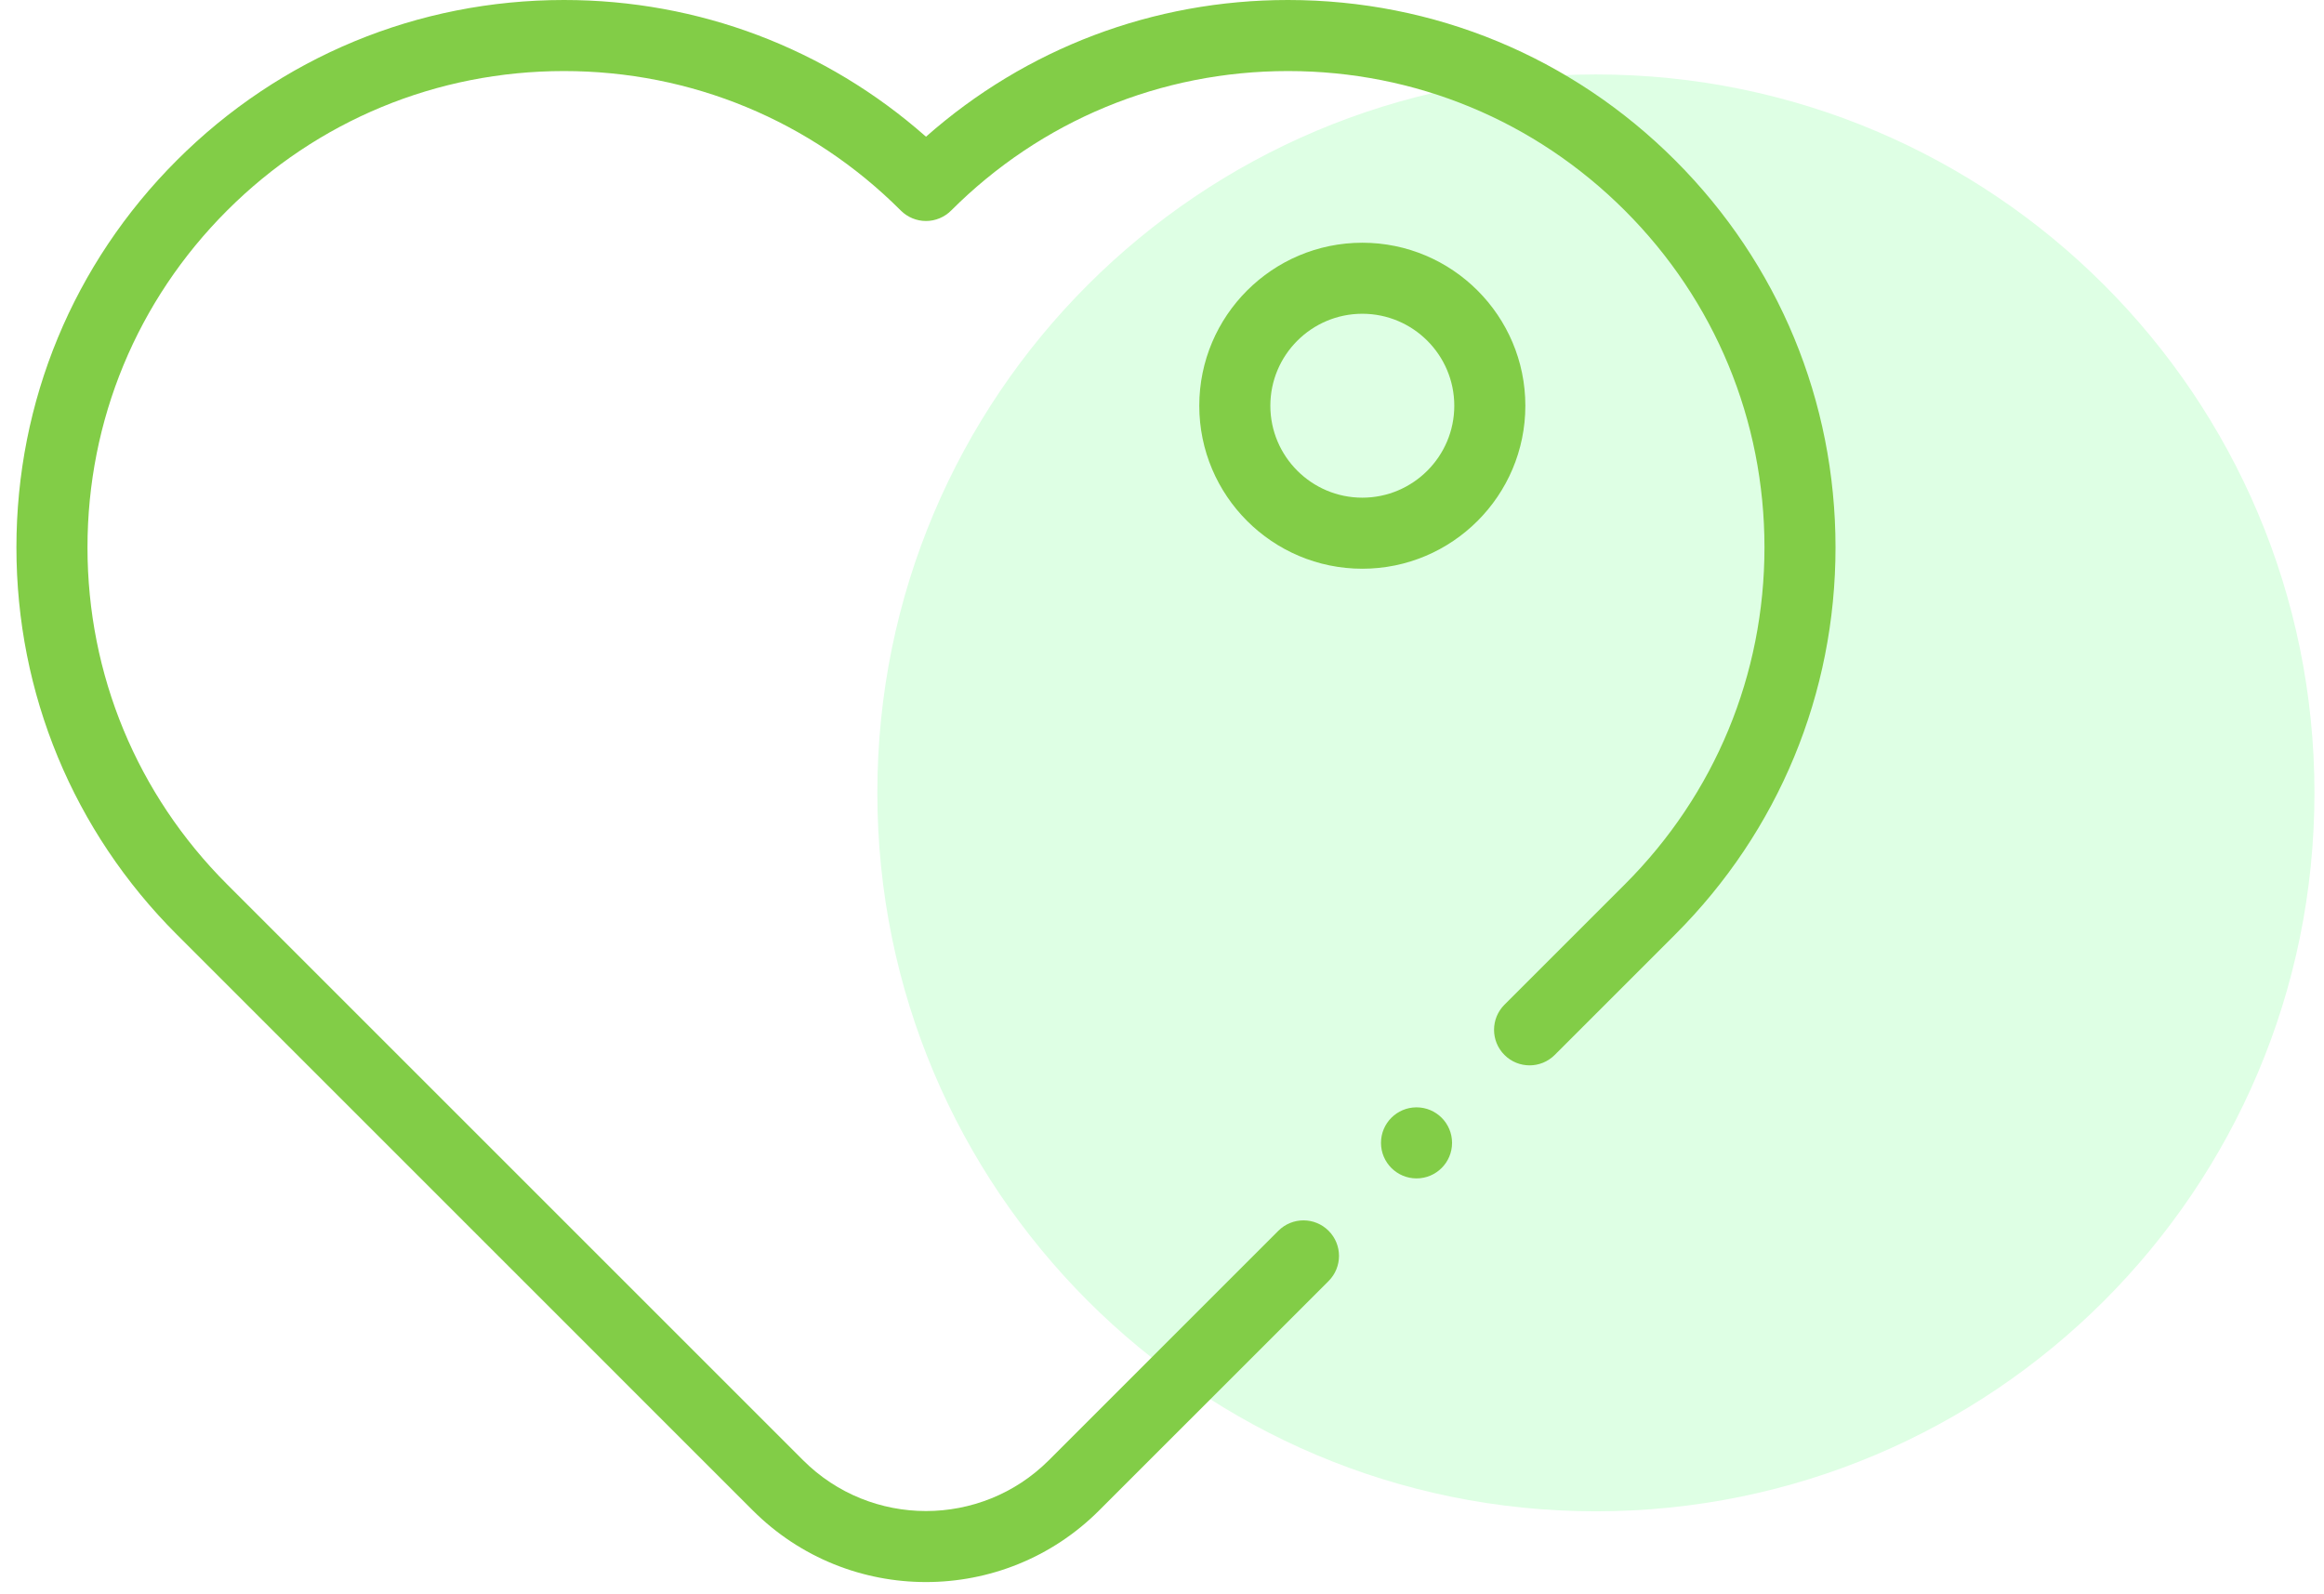
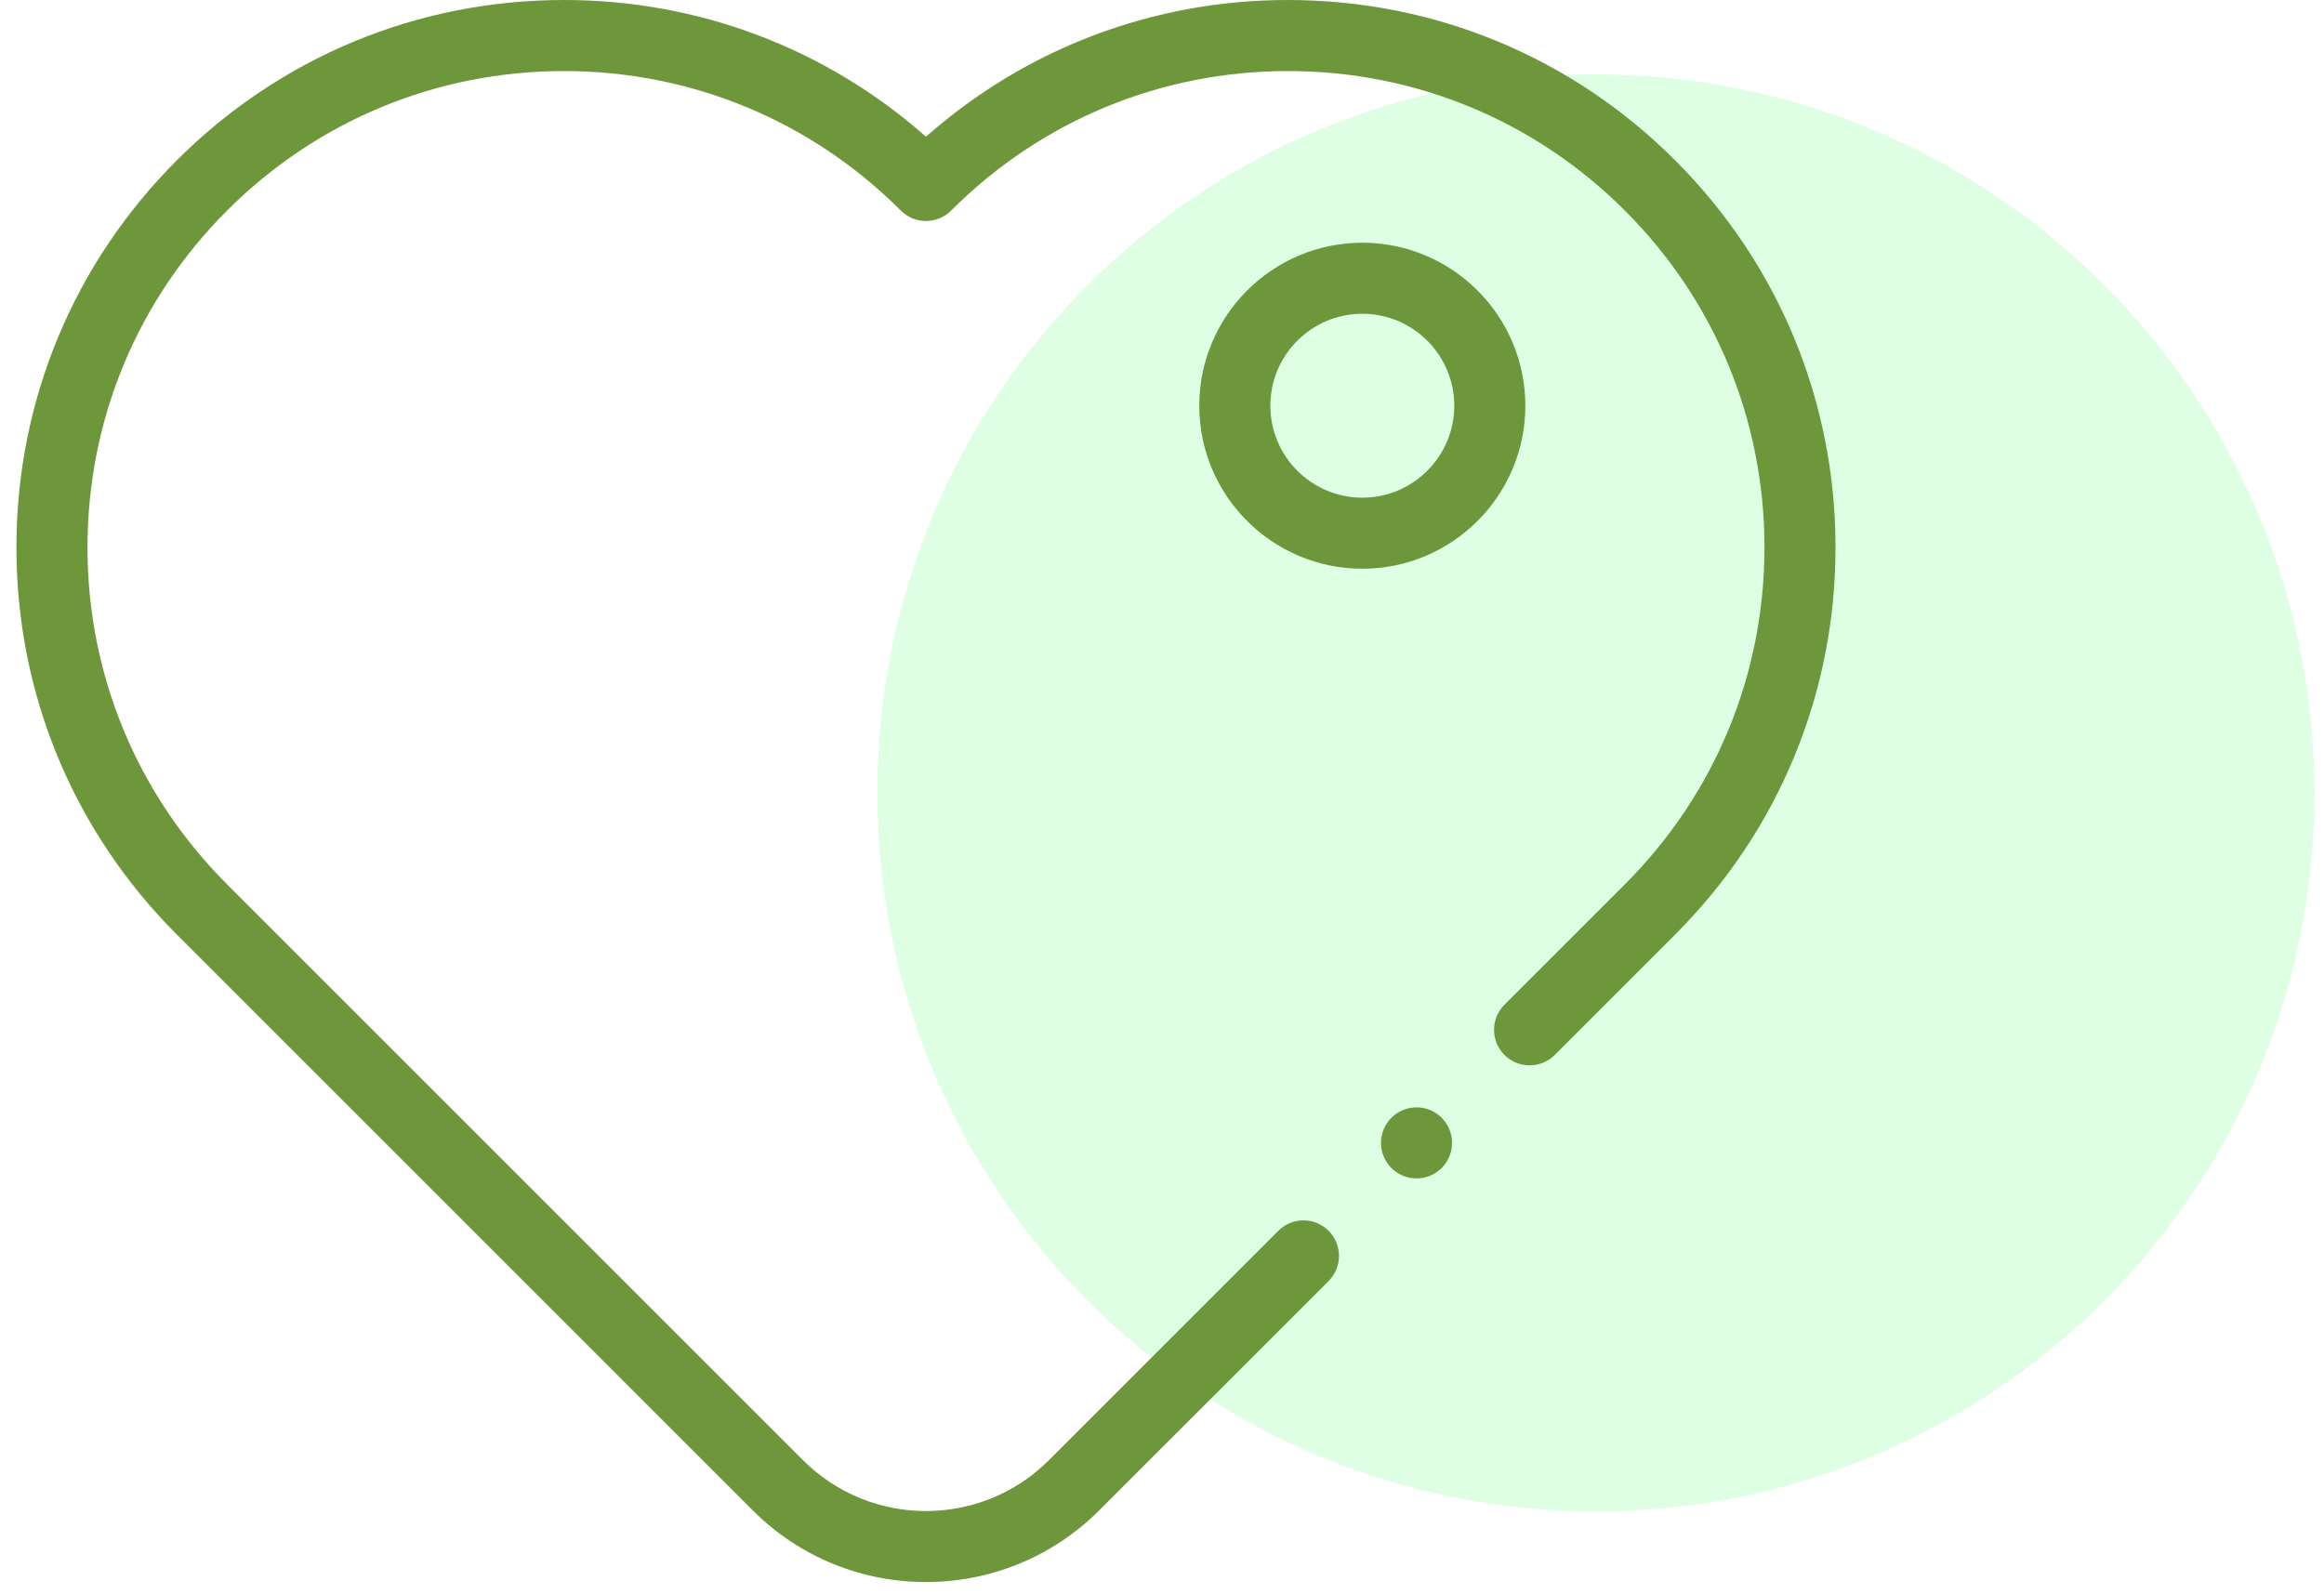
<svg xmlns="http://www.w3.org/2000/svg" width="121" height="83" viewBox="0 0 121 83" fill="none">
  <circle cx="83.091" cy="41.288" r="37.412" fill="#DEFFE4" />
-   <path d="M87.218 8.349C81.834 2.965 74.675 0 67.061 0C60.047 0 53.421 2.516 48.212 7.119C43.002 2.516 36.375 0 29.362 0C21.748 0 14.589 2.965 9.205 8.349C3.821 13.734 0.855 20.892 0.855 28.507C0.855 36.121 3.821 43.28 9.205 48.664L39.197 78.656C41.683 81.141 44.946 82.384 48.211 82.384C51.475 82.384 54.74 81.141 57.225 78.656L69.174 66.708C69.896 65.985 69.896 64.814 69.174 64.092C68.451 63.369 67.281 63.369 66.558 64.092L54.609 76.04C51.081 79.568 45.341 79.568 41.813 76.04L11.821 46.048C7.136 41.362 4.555 35.133 4.555 28.507C4.555 21.881 7.136 15.651 11.821 10.966C16.506 6.28 22.736 3.7 29.362 3.7C35.988 3.7 42.218 6.28 46.903 10.966C47.25 11.312 47.721 11.508 48.211 11.508C48.702 11.508 49.172 11.312 49.519 10.966C54.205 6.28 60.434 3.7 67.06 3.7C73.687 3.7 79.916 6.28 84.602 10.966C89.287 15.651 91.868 21.881 91.868 28.507C91.868 35.133 89.287 41.363 84.602 46.048L78.33 52.319C77.608 53.042 77.608 54.213 78.33 54.935C79.053 55.658 80.224 55.658 80.947 54.935L87.218 48.664C92.602 43.28 95.567 36.121 95.567 28.507C95.567 20.892 92.602 13.734 87.218 8.349H87.218Z" fill="#82CD47" />
-   <path d="M70.93 12.64C66.249 12.64 62.441 16.447 62.441 21.128C62.441 25.809 66.249 29.616 70.93 29.616C75.61 29.616 79.418 25.809 79.418 21.128C79.418 16.447 75.61 12.64 70.93 12.64ZM70.93 25.916C68.289 25.916 66.141 23.768 66.141 21.128C66.141 18.487 68.289 16.339 70.93 16.339C73.57 16.339 75.718 18.487 75.718 21.128C75.718 23.768 73.57 25.916 70.93 25.916Z" fill="#82CD47" />
-   <circle cx="73.752" cy="59.514" r="1.85" fill="#82CD47" />
+   <path d="M87.218 8.349C81.834 2.965 74.675 0 67.061 0C60.047 0 53.421 2.516 48.212 7.119C43.002 2.516 36.375 0 29.362 0C21.748 0 14.589 2.965 9.205 8.349C3.821 13.734 0.855 20.892 0.855 28.507C0.855 36.121 3.821 43.28 9.205 48.664L39.197 78.656C41.683 81.141 44.946 82.384 48.211 82.384C51.475 82.384 54.74 81.141 57.225 78.656L69.174 66.708C69.896 65.985 69.896 64.814 69.174 64.092C68.451 63.369 67.281 63.369 66.558 64.092L54.609 76.04C51.081 79.568 45.341 79.568 41.813 76.04L11.821 46.048C7.136 41.362 4.555 35.133 4.555 28.507C4.555 21.881 7.136 15.651 11.821 10.966C16.506 6.28 22.736 3.7 29.362 3.7C35.988 3.7 42.218 6.28 46.903 10.966C47.25 11.312 47.721 11.508 48.211 11.508C48.702 11.508 49.172 11.312 49.519 10.966C54.205 6.28 60.434 3.7 67.06 3.7C73.687 3.7 79.916 6.28 84.602 10.966C89.287 15.651 91.868 21.881 91.868 28.507C91.868 35.133 89.287 41.363 84.602 46.048L78.33 52.319C77.608 53.042 77.608 54.213 78.33 54.935C79.053 55.658 80.224 55.658 80.947 54.935L87.218 48.664C92.602 43.28 95.567 36.121 95.567 28.507C95.567 20.892 92.602 13.734 87.218 8.349H87.218Z" fill="#6d973a" />
+   <path d="M70.93 12.64C66.249 12.64 62.441 16.447 62.441 21.128C62.441 25.809 66.249 29.616 70.93 29.616C75.61 29.616 79.418 25.809 79.418 21.128C79.418 16.447 75.61 12.64 70.93 12.64ZM70.93 25.916C68.289 25.916 66.141 23.768 66.141 21.128C66.141 18.487 68.289 16.339 70.93 16.339C73.57 16.339 75.718 18.487 75.718 21.128C75.718 23.768 73.57 25.916 70.93 25.916Z" fill="#6d973a" />
+   <circle cx="73.752" cy="59.514" r="1.85" fill="#6d973a" />
</svg>
